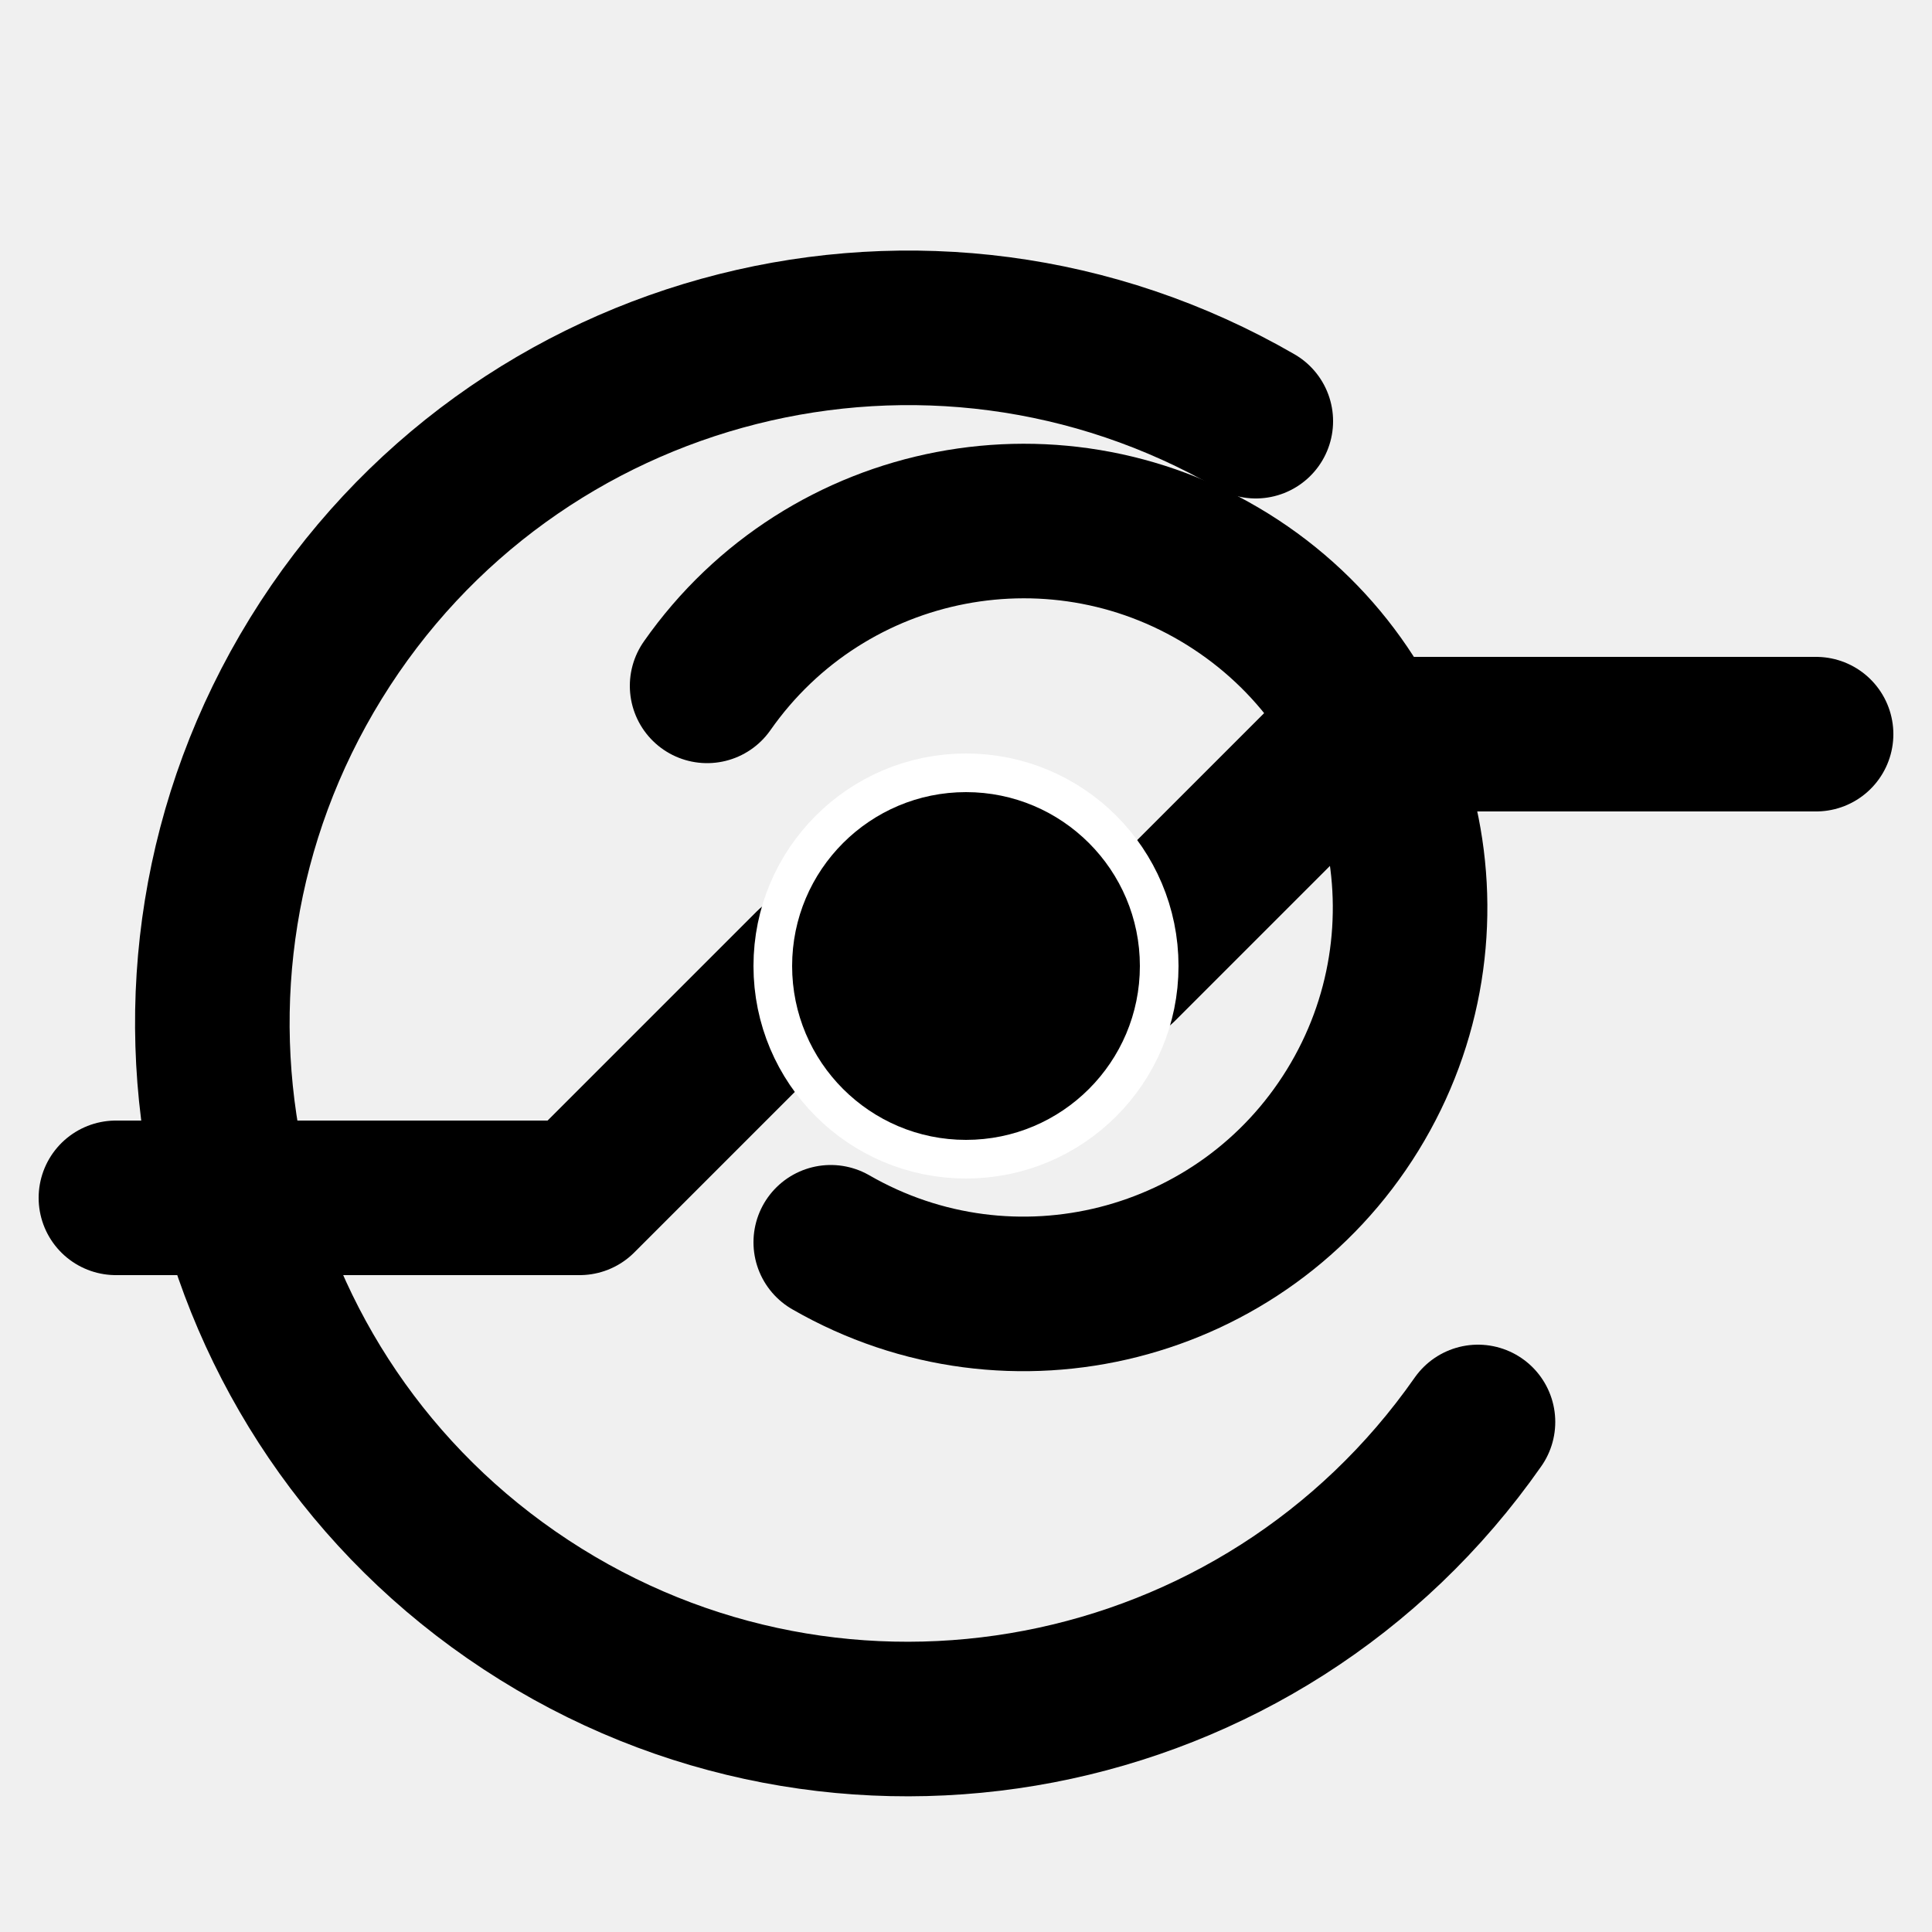
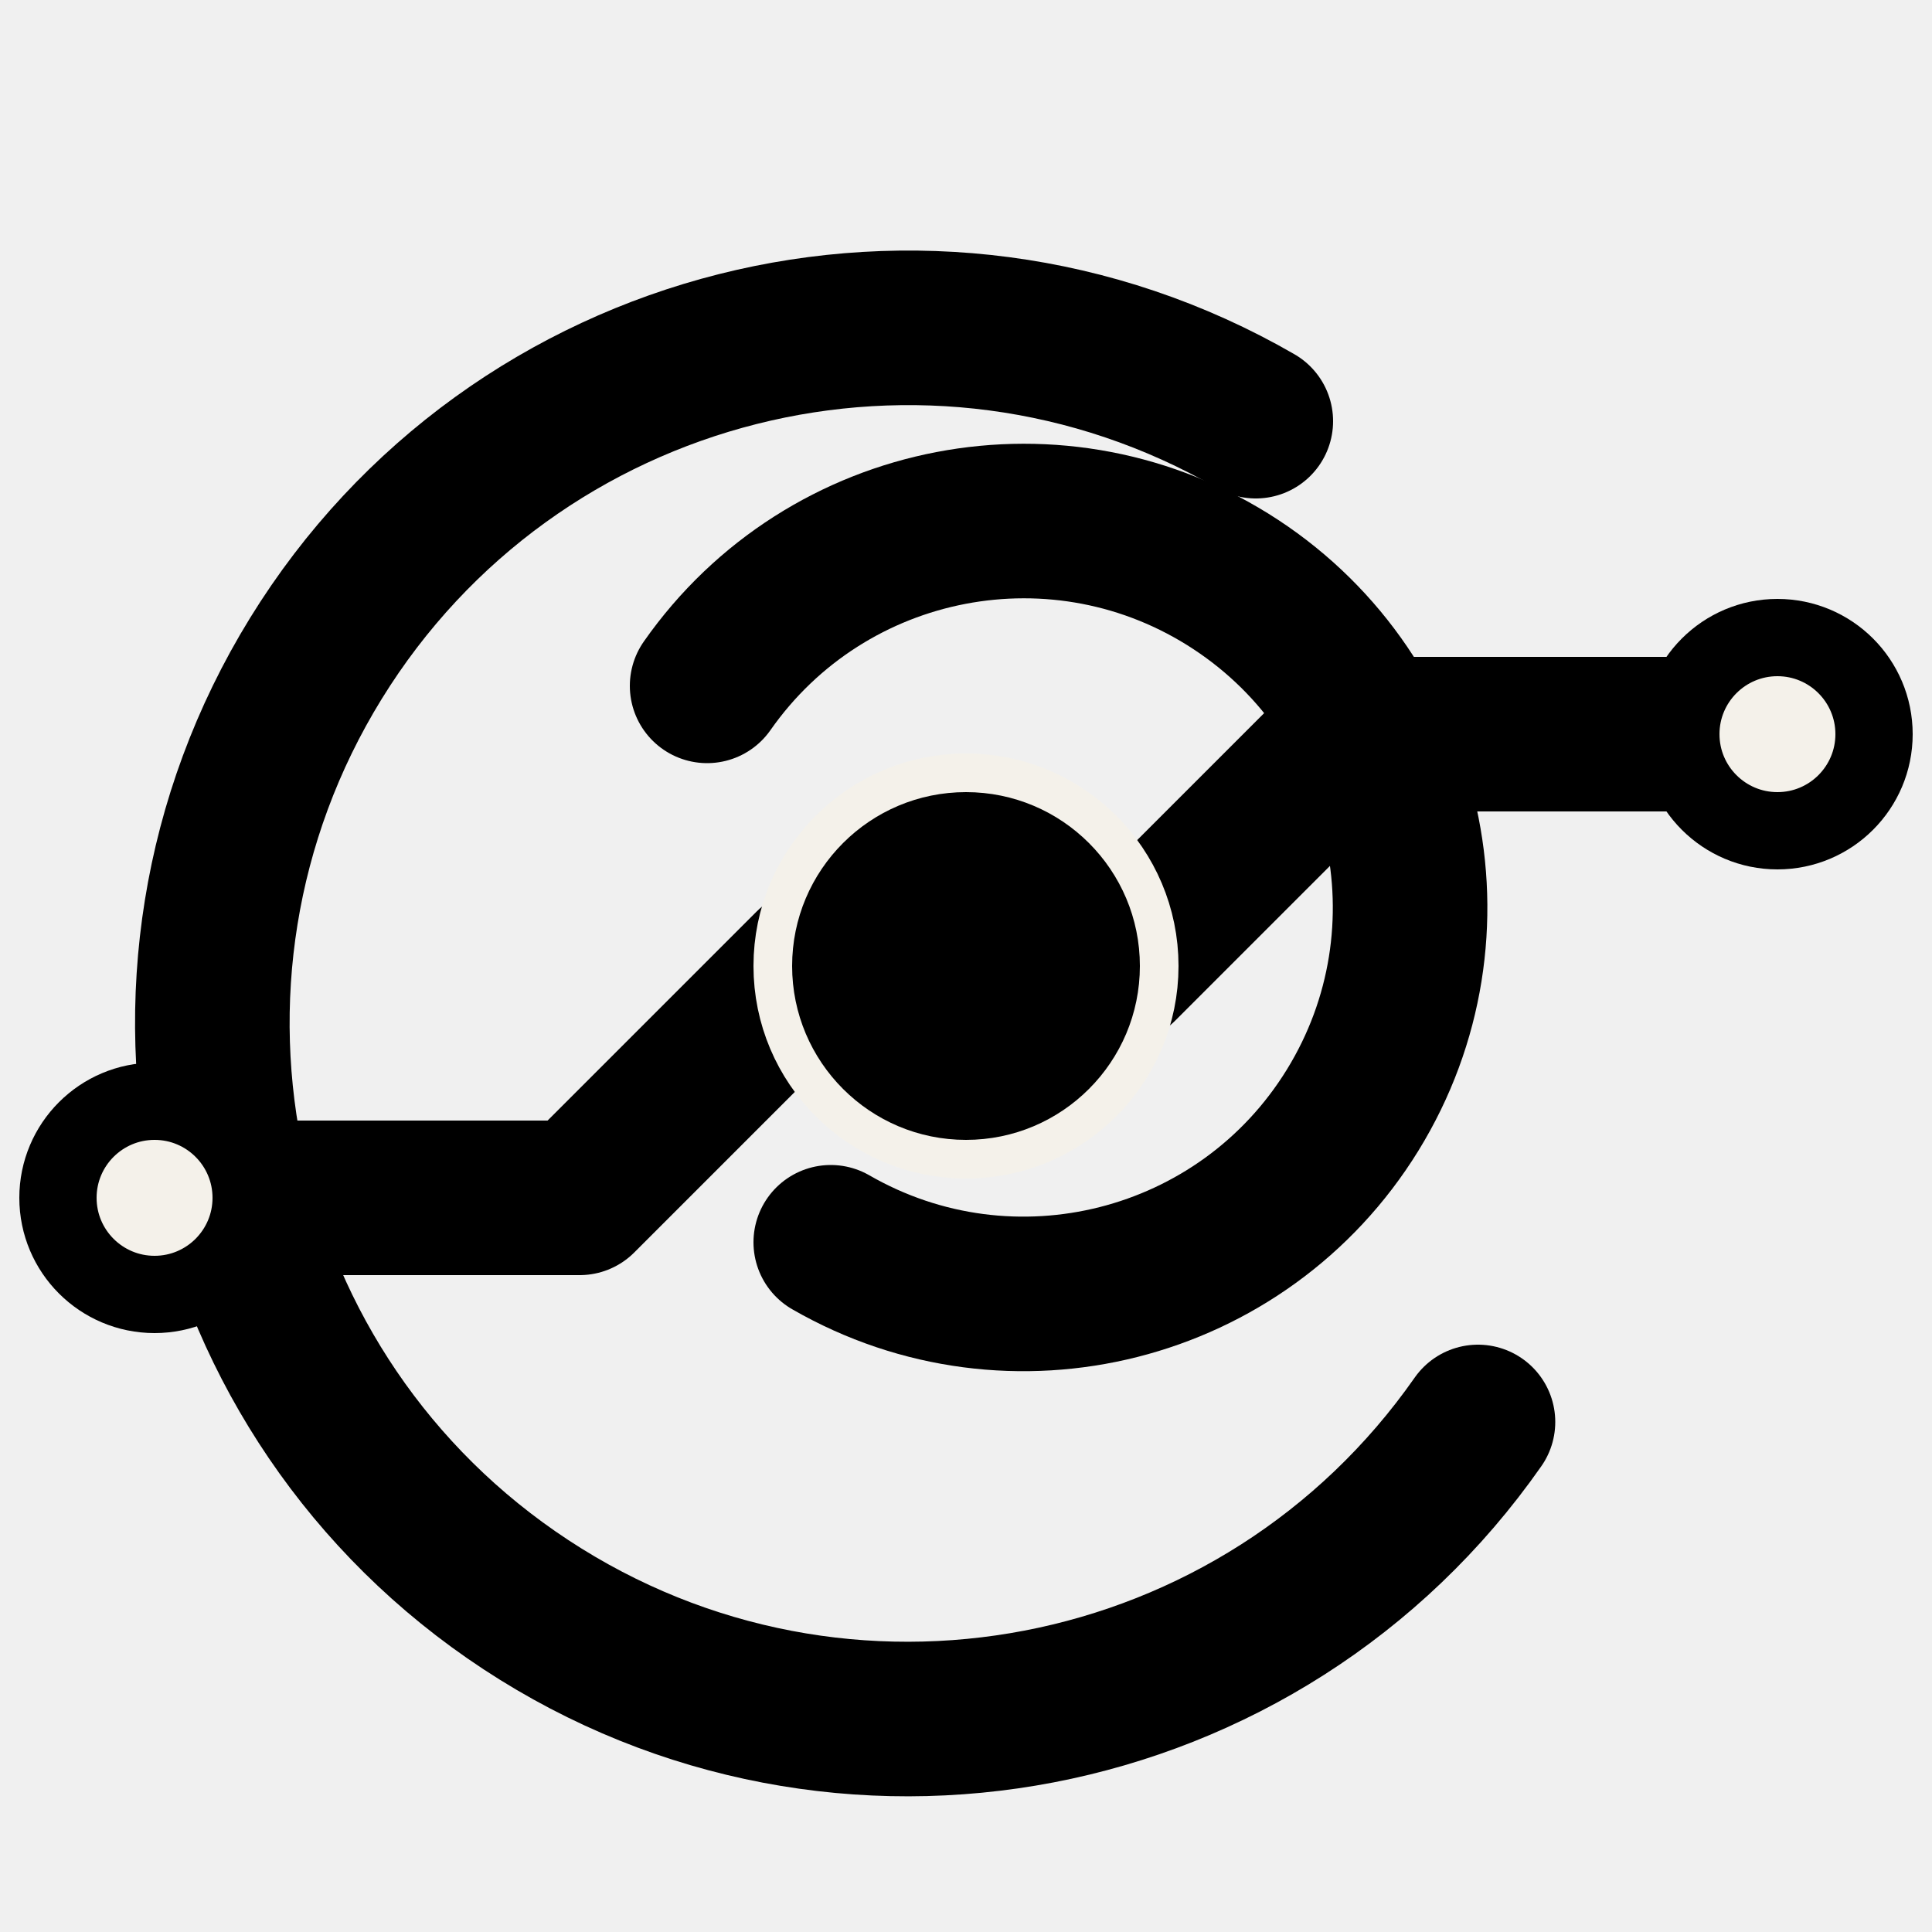
<svg xmlns="http://www.w3.org/2000/svg" viewBox="0 0 100 100">
  <g fill="none" stroke="#000" stroke-width="8" stroke-linecap="round" stroke-linejoin="round">
    <path d="M76.5 73.6A36 36 0 1 1 65.0 21.8" />
    <path d="M36.6 35.5A20 20 0 1 1 43.0 64.3" />
-     <path d="M6 62H30L42 50H58L70 38H94" />
+     <path d="M12 62H30L42 50H58L70 38H88" />
  </g>
-   <circle cx="50" cy="50" r="9" fill="#000" stroke="#fff" stroke-width="4" paint-order="stroke" />
+   <circle cx="8" cy="62" r="5" fill="#f4f1ea" stroke="#000" stroke-width="4" />
+   <circle cx="92" cy="38" r="5" fill="#f4f1ea" stroke="#000" stroke-width="4" />
+   <circle cx="50" cy="50" r="9" fill="#000" stroke="#f4f1ea" stroke-width="4" paint-order="stroke" />
</svg>
